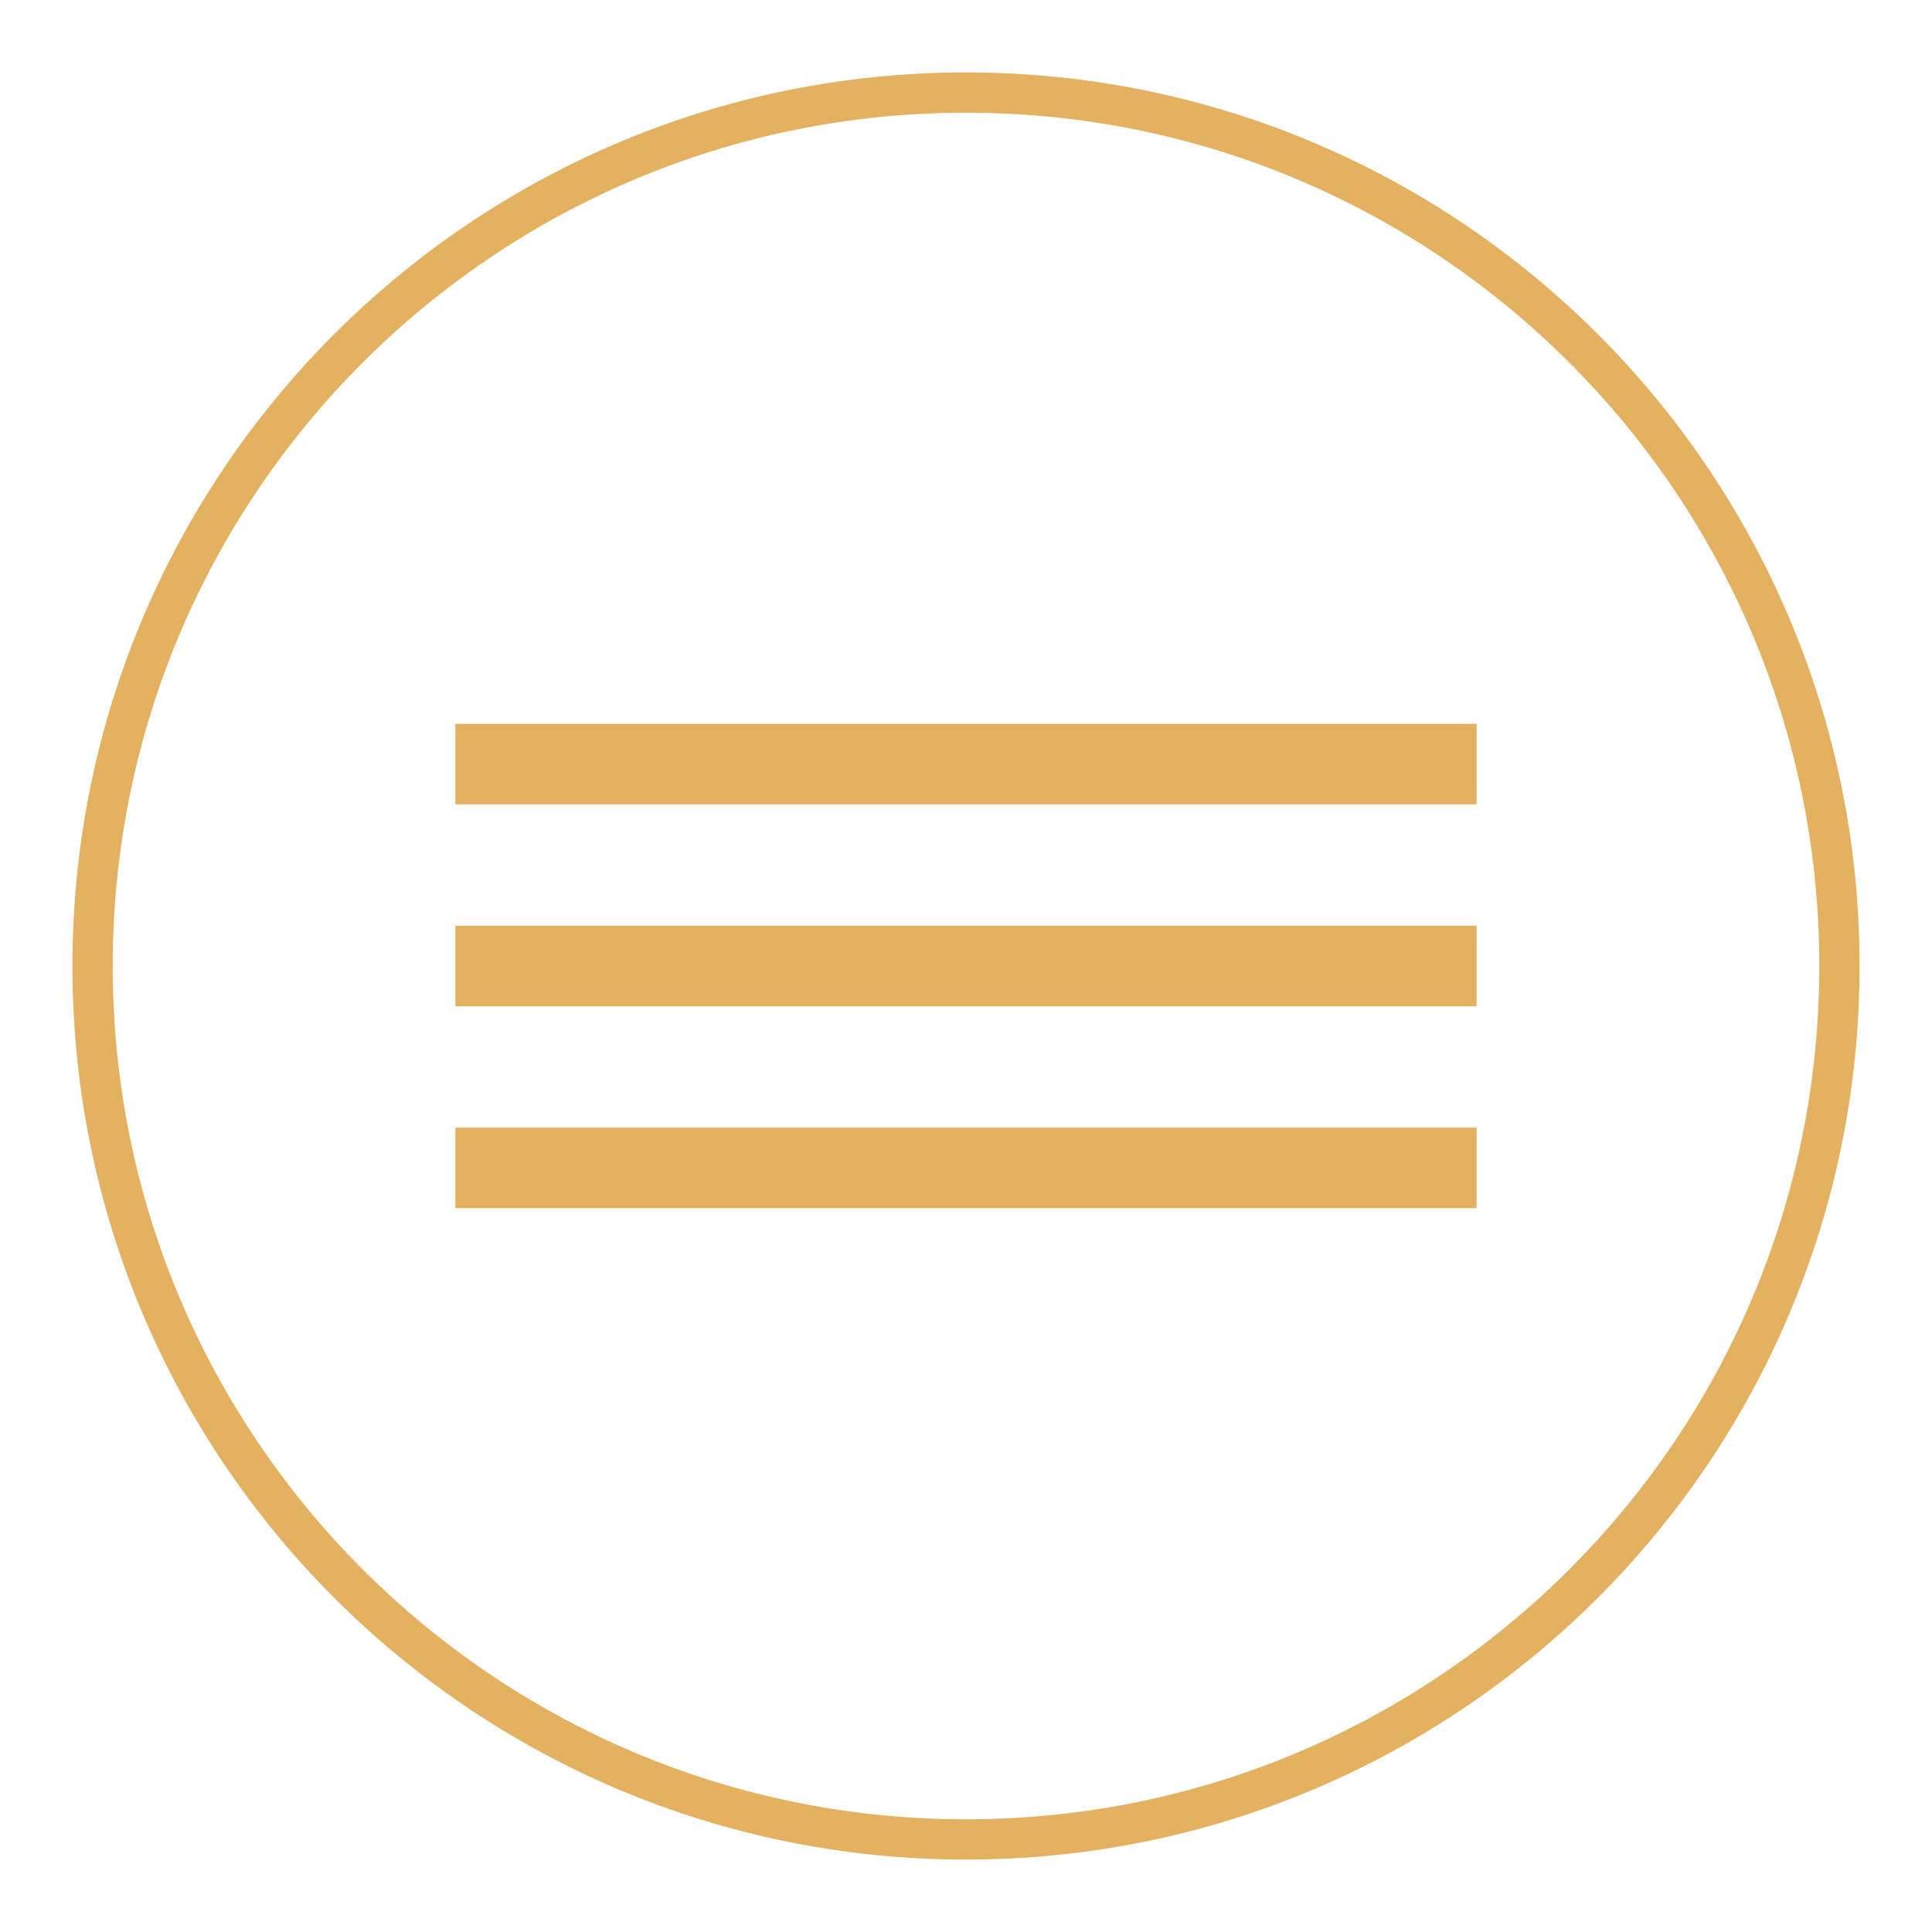
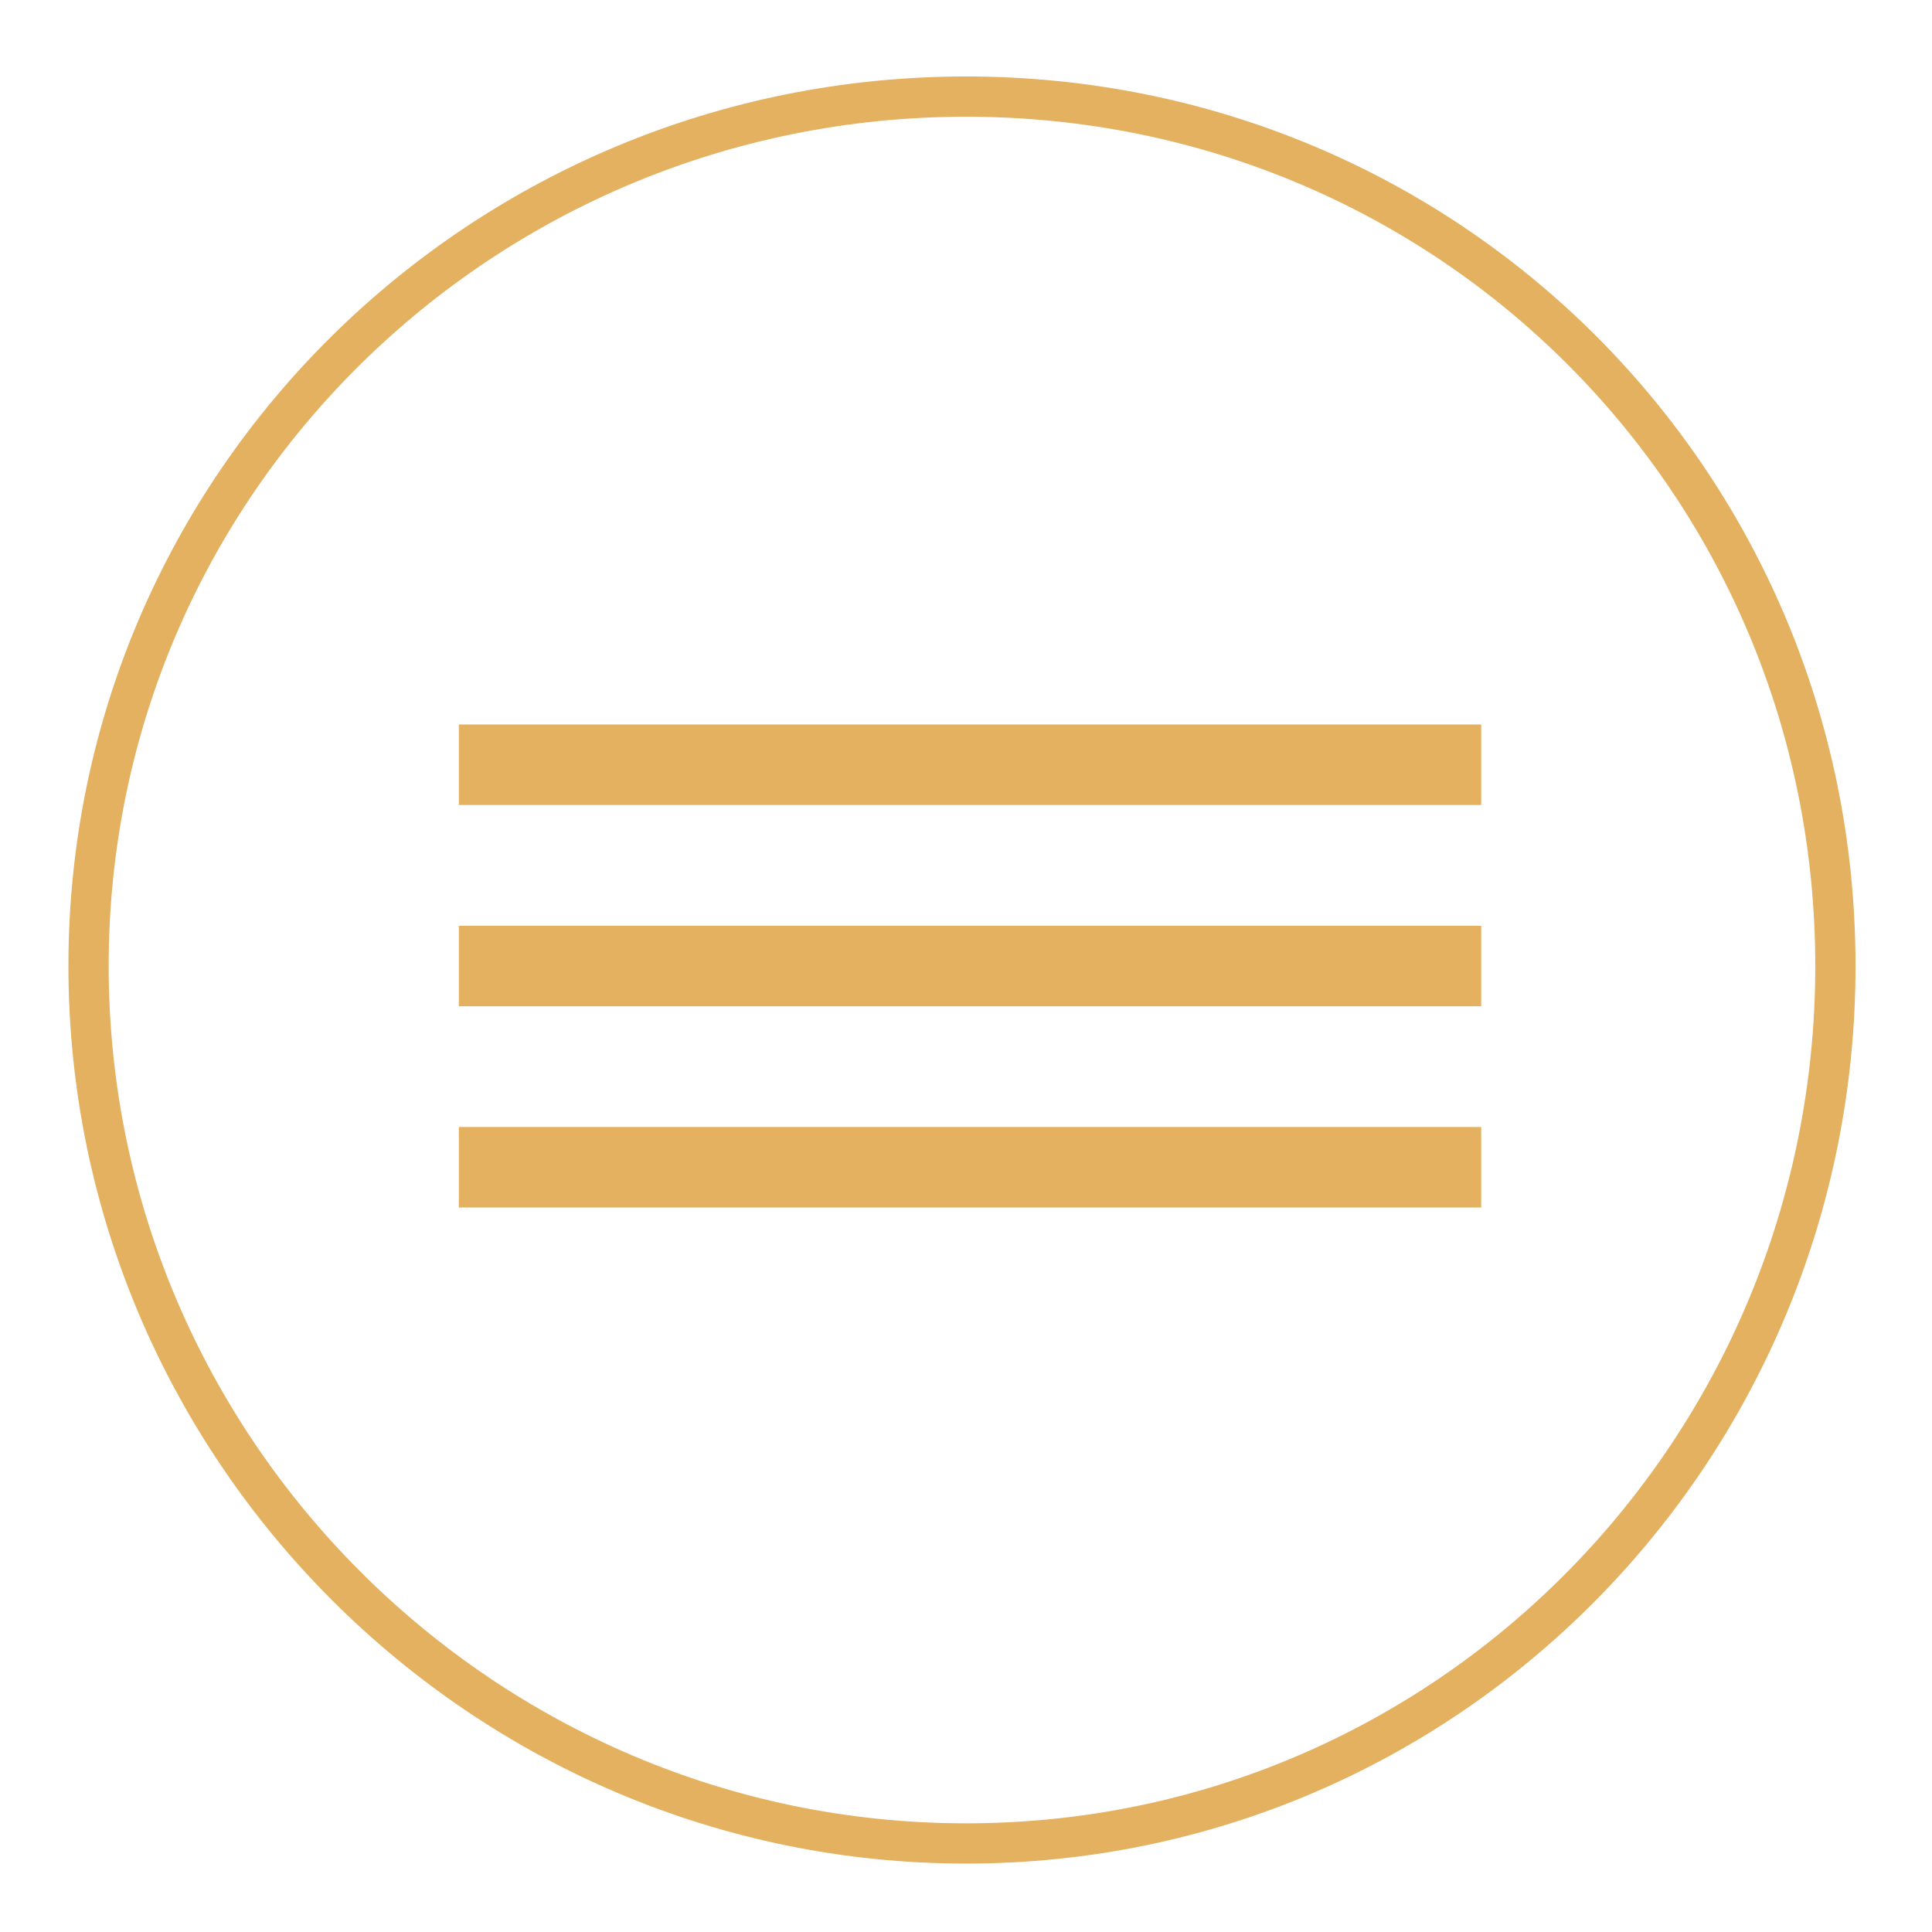
- <svg xmlns="http://www.w3.org/2000/svg" width="24" height="24" viewBox="0 0 24 24" fill="none">
-   <path d="M12 22.85C17.992 22.85 22.85 17.992 22.85 12C22.85 6.008 17.992 1.15 12 1.15C6.008 1.15 1.15 6.008 1.15 12C1.15 17.992 6.008 22.85 12 22.85Z" stroke="#E3B15F" stroke-width="0.5" stroke-miterlimit="10" />
-   <path d="M5.657 9.492H18.343" stroke="#E3B15F" stroke-miterlimit="10" />
-   <path d="M5.657 12H18.343" stroke="#E3B15F" stroke-miterlimit="10" />
-   <path d="M5.657 14.508H18.343" stroke="#E3B15F" stroke-miterlimit="10" />
+ <svg xmlns="http://www.w3.org/2000/svg" width="24" height="24" viewBox="0 0 24 24" fill="none" stroke="#E3B15F">
+   <path stroke-width="0.5" d="M12,22.9c6,0,10.8-4.9,10.8-10.9C22.8,6,18,1.2,12,1.2C6,1.2,1.1,6,1.1,12C1.1,18,6,22.9,12,22.9z" />
+   <path stroke-width="1" d="M5.7,9.5h12.7 M5.7,12h12.7 M5.7,14.5h12.7" />
</svg>
